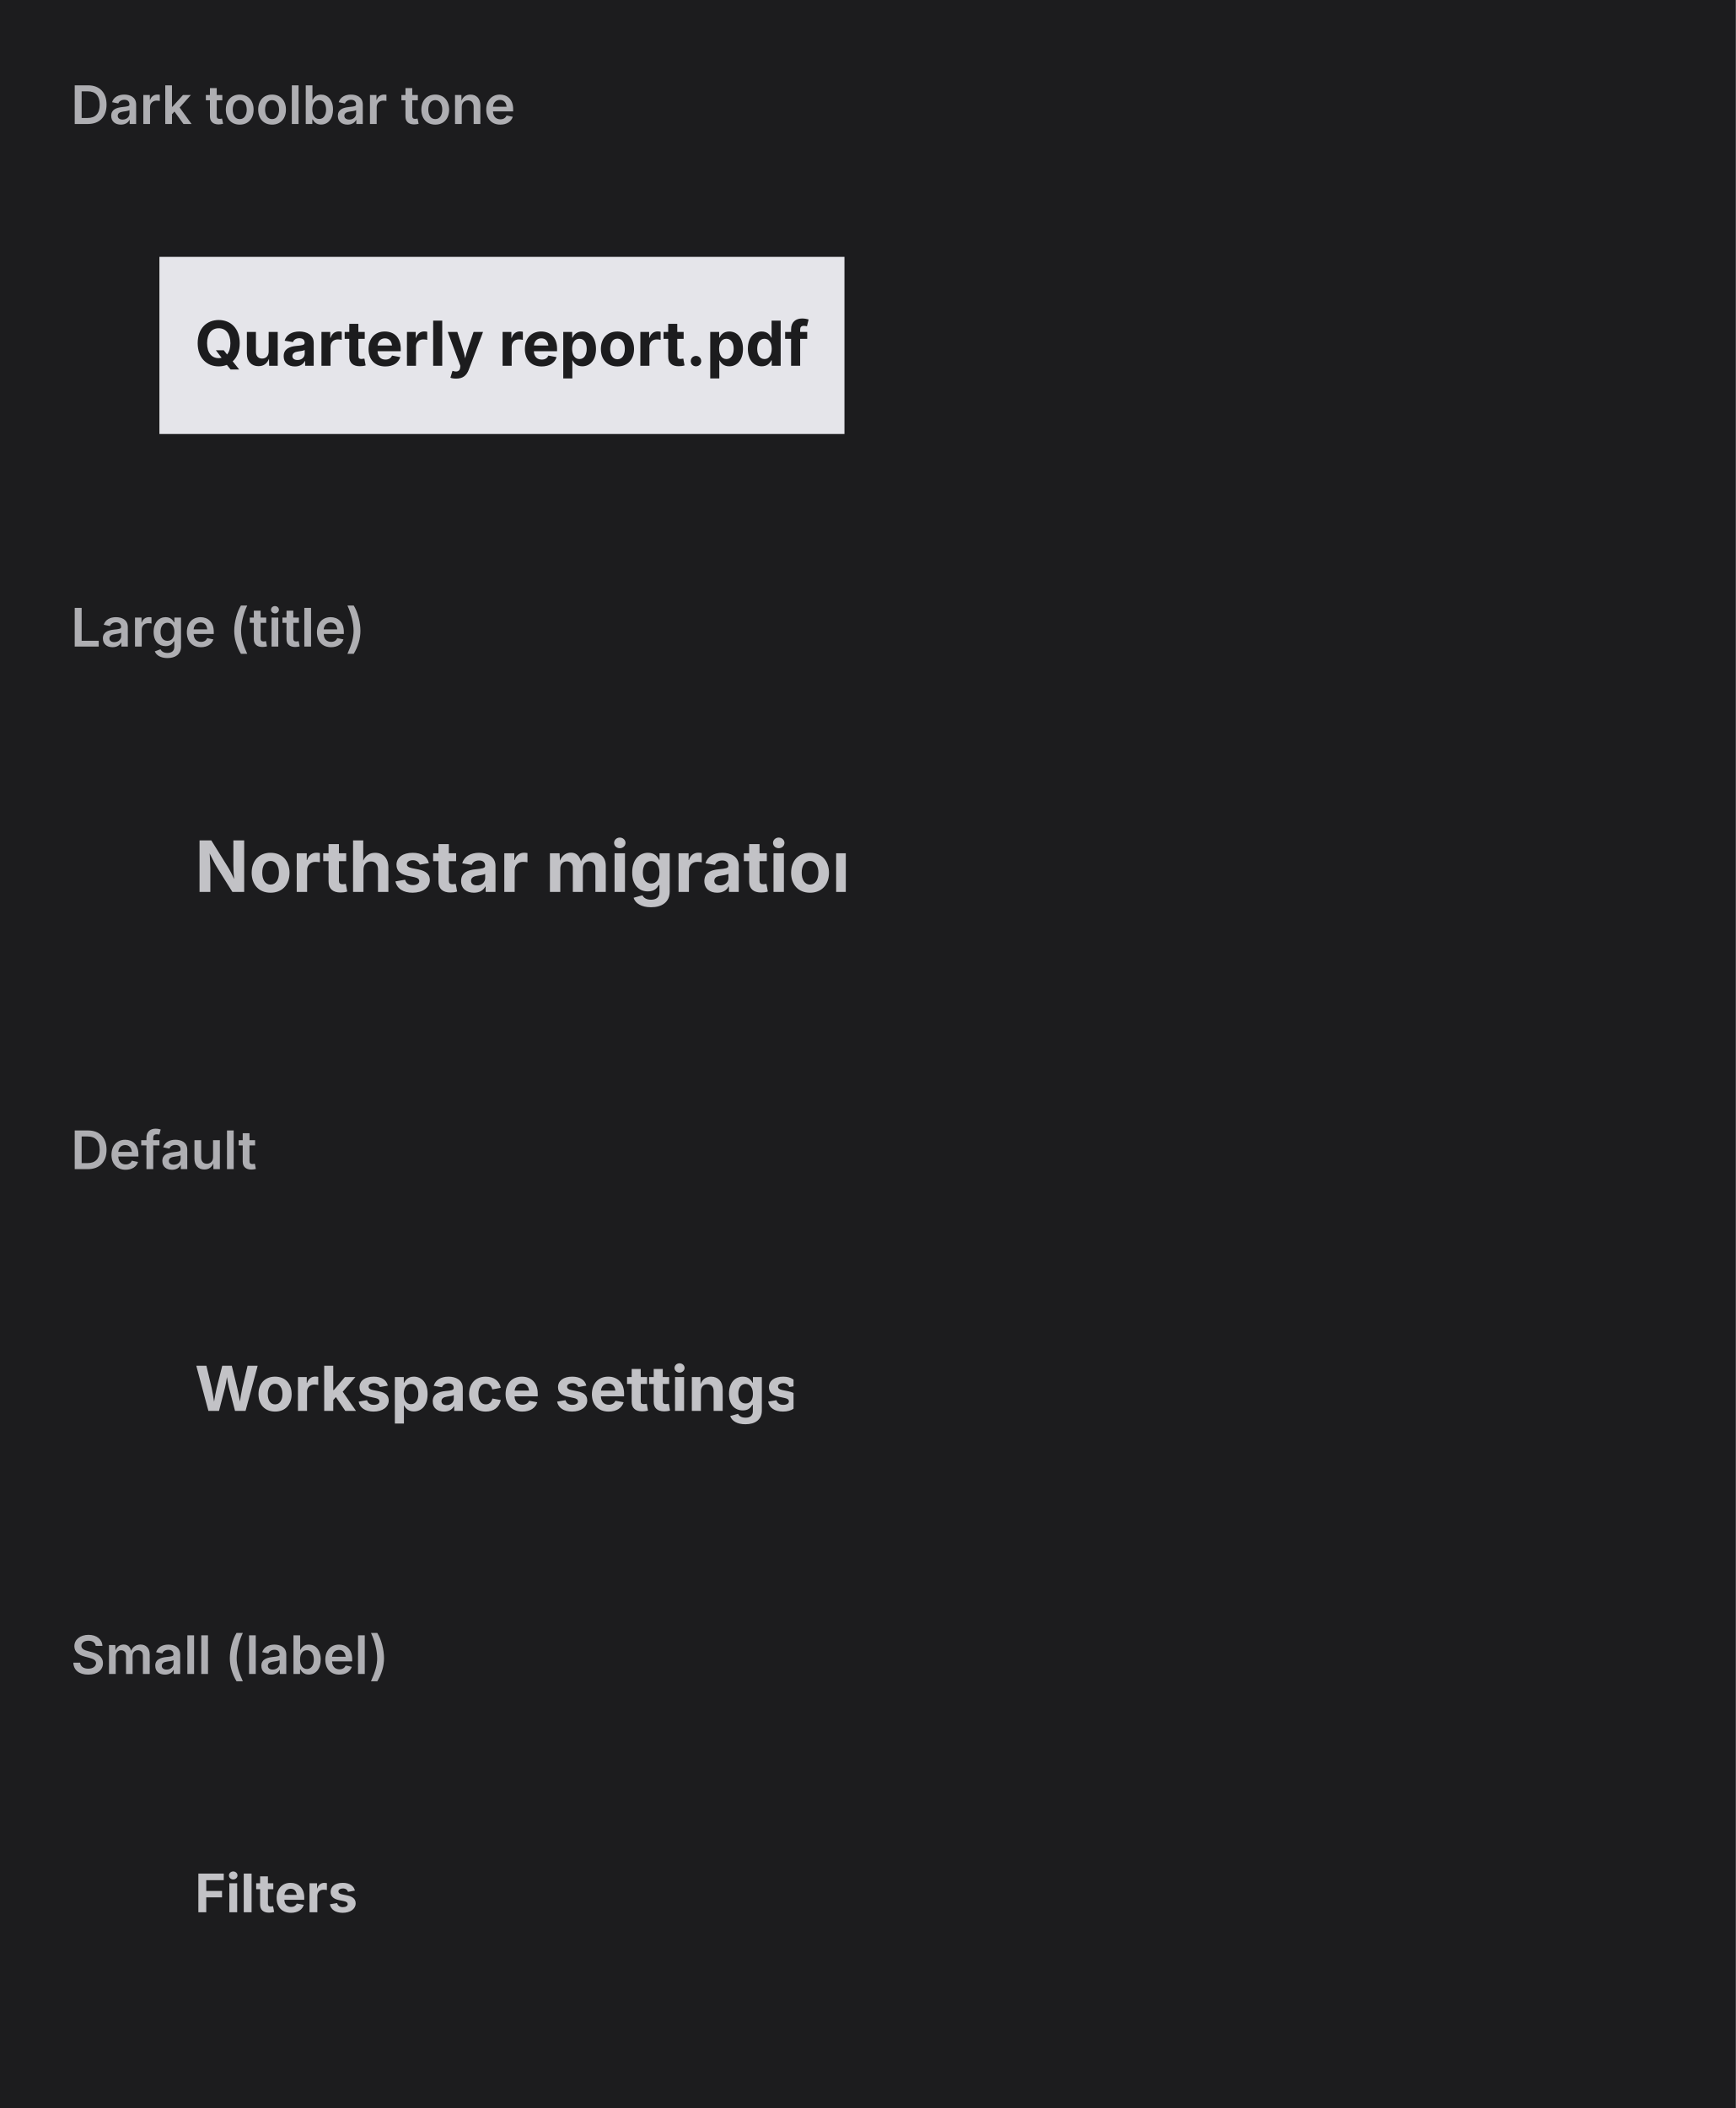
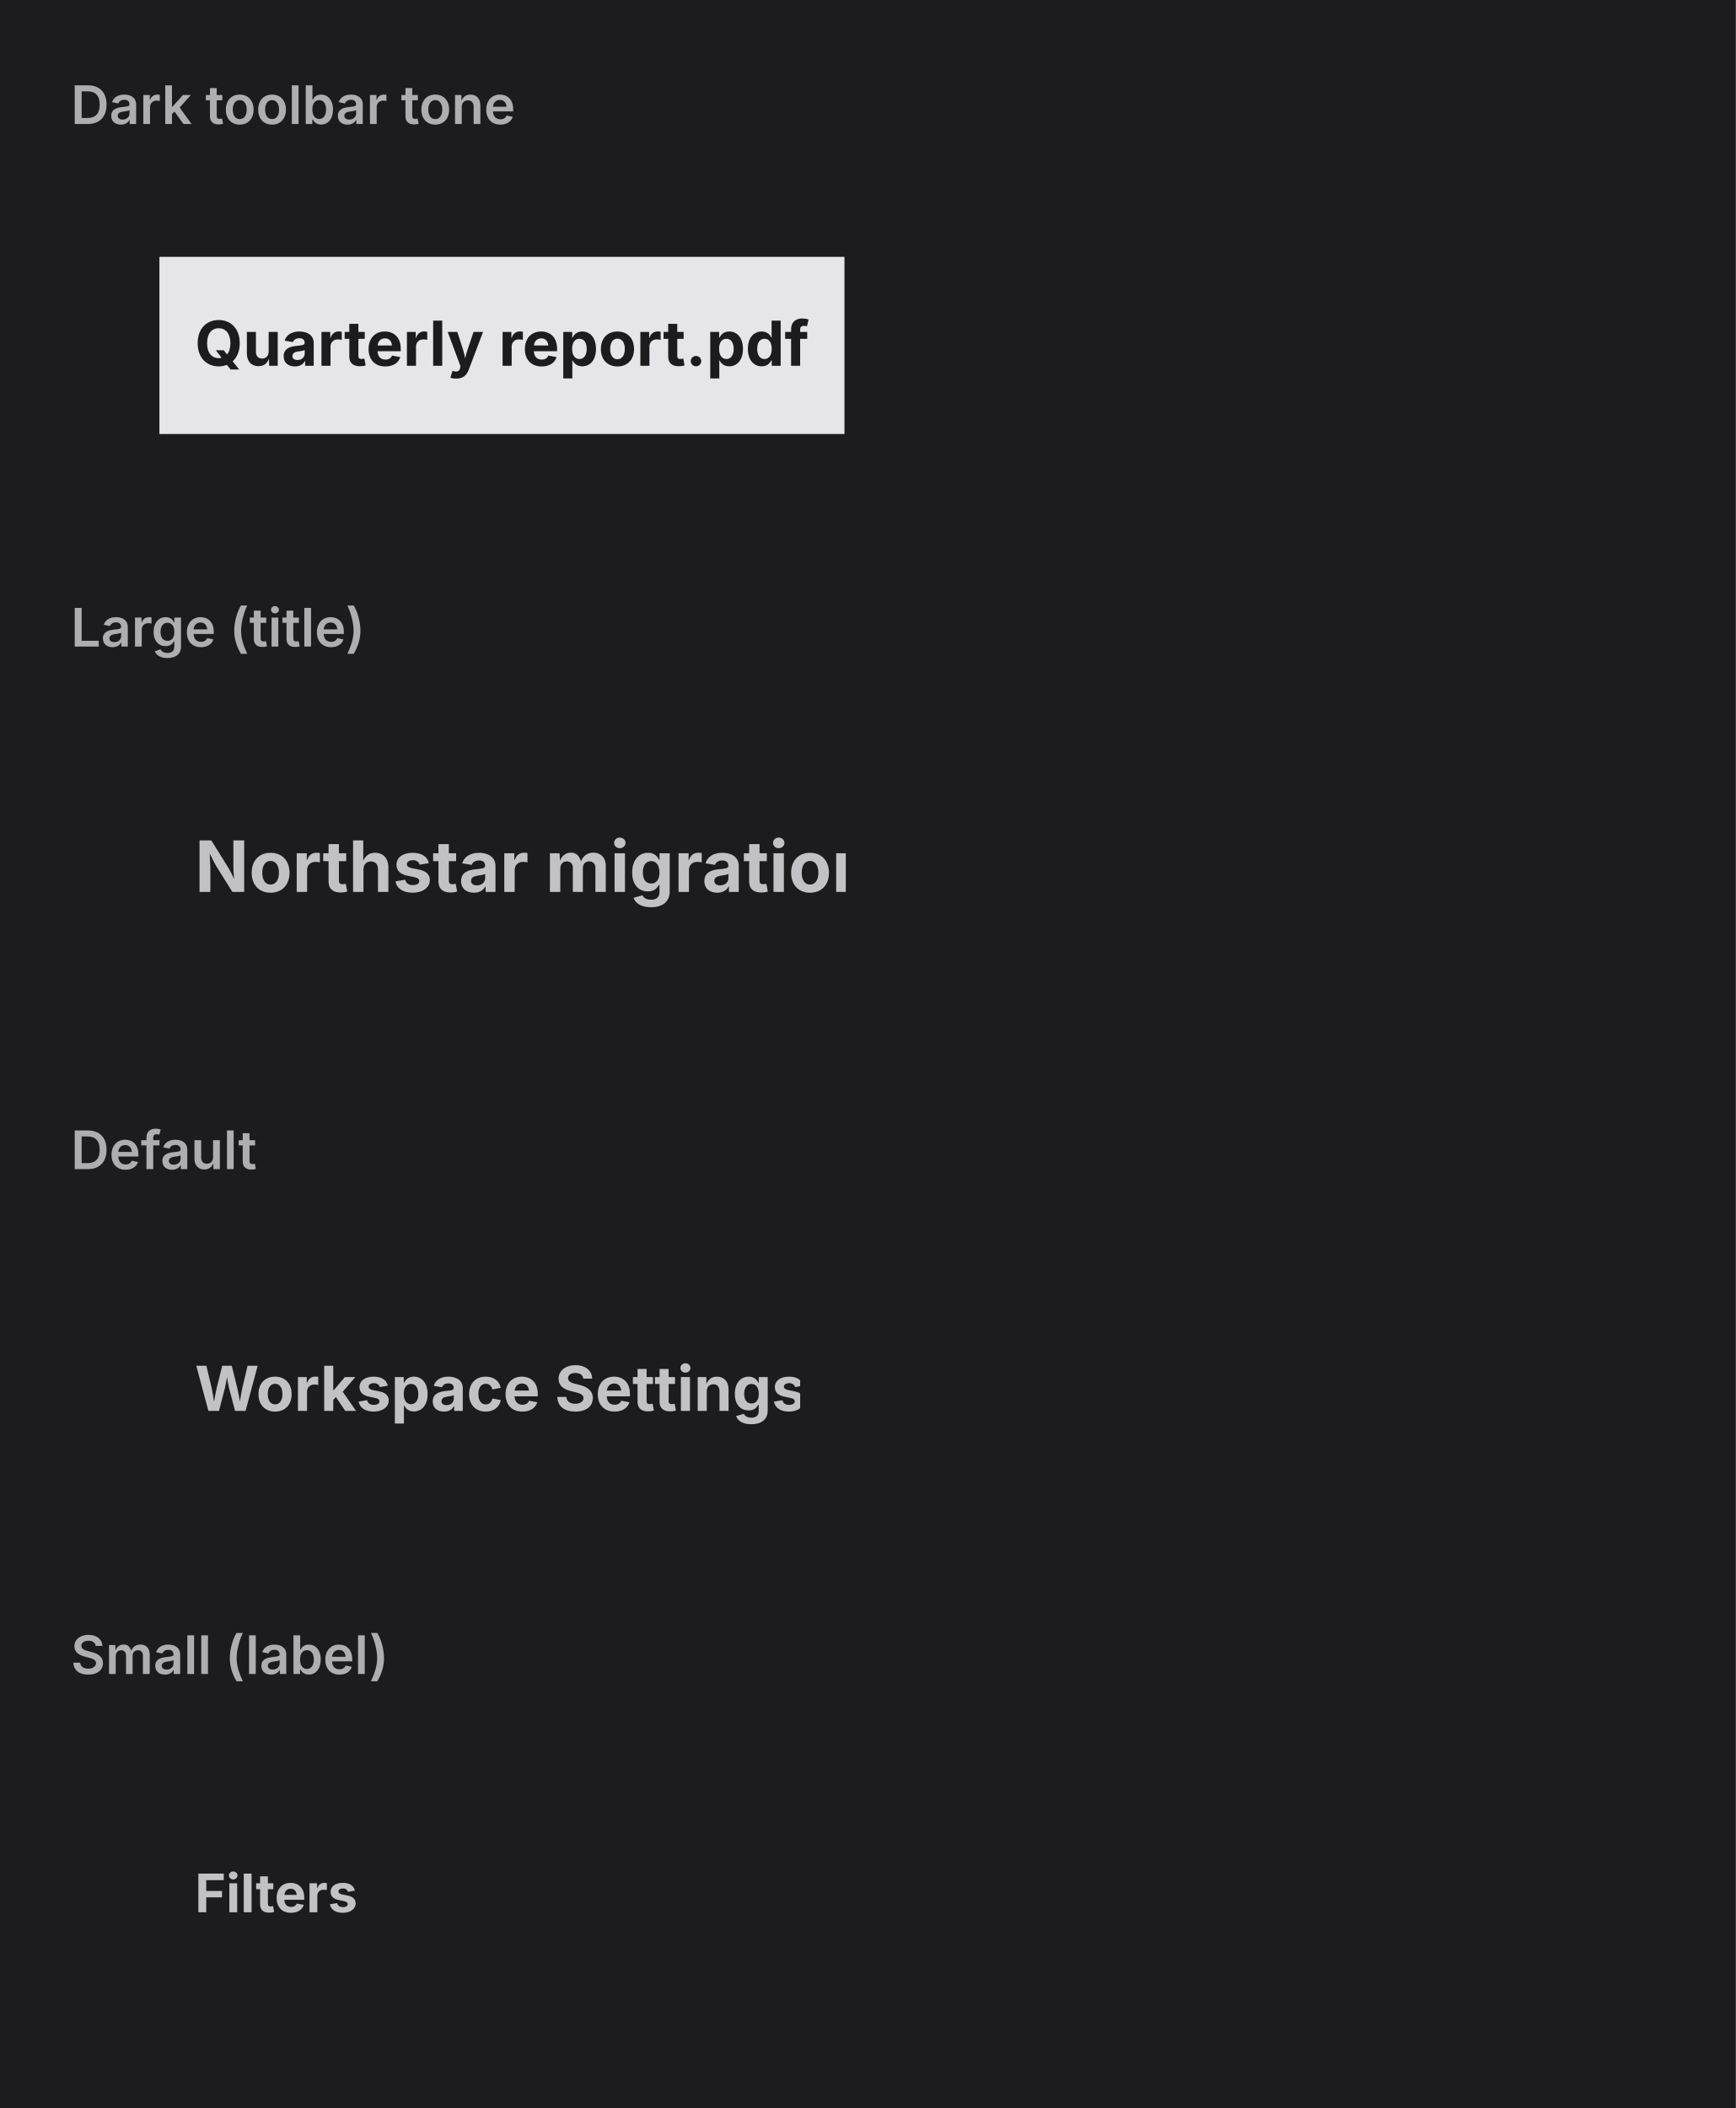
<svg xmlns="http://www.w3.org/2000/svg" viewBox="0 0 392 476" width="392" height="476">
  <defs>
    <clipPath id="cp0">
      <rect x="16" y="38" width="360" height="80" />
    </clipPath>
    <clipPath id="cp1">
      <rect x="16" y="156" width="360" height="80" />
    </clipPath>
    <clipPath id="cp2">
      <rect x="16" y="274" width="360" height="76" />
    </clipPath>
    <clipPath id="cp3">
      <rect x="16" y="388" width="360" height="72" />
    </clipPath>
    <clipPath id="ct4">
      <rect x="16" y="16" width="360" height="22" />
    </clipPath>
    <clipPath id="irc5">
      <rect x="16" y="38" width="360" height="80" rx="0" />
    </clipPath>
    <clipPath id="ct7">
      <rect x="16" y="134" width="360" height="22" />
    </clipPath>
    <clipPath id="irc8">
      <rect x="16" y="156" width="360" height="80" rx="0" />
    </clipPath>
    <clipPath id="ct10">
      <rect x="16" y="252" width="360" height="22" />
    </clipPath>
    <clipPath id="irc11">
      <rect x="16" y="274" width="360" height="76" rx="0" />
    </clipPath>
    <clipPath id="ct13">
      <rect x="16" y="366" width="360" height="22" />
    </clipPath>
    <clipPath id="irc14">
      <rect x="16" y="388" width="360" height="72" rx="0" />
    </clipPath>
  </defs>
  <rect x="0" y="0" width="392" height="476" rx="0" fill="rgb(28,28,30)" />
  <text x="16" y="28" font-family="system-ui, &quot;-apple-system&quot;, sans-serif" font-size="12" font-weight="600" fill="rgb(174,174,178)">Dark toolbar tone</text>
  <g clip-path="url(#cp0)">
    <g clip-path="url(#irc5)">
      <clipPath id="svgimg6vclip">
        <rect x="16" y="38" width="360" height="80" />
      </clipPath>
      <g clip-path="url(#svgimg6vclip)">
        <g transform="translate(16 38)">
          <defs>
            <clipPath id="svgimg6cp0">
              <rect x="20" y="20" width="154.7" height="40" />
            </clipPath>
            <clipPath id="svgimg6ov1">
              <rect x="20" y="20" width="154.7" height="40" rx="0" />
            </clipPath>
            <clipPath id="svgimg6cp2">
              <rect x="28" y="31.6" width="138.7" height="16.8" />
            </clipPath>
            <clipPath id="svgimg6ct3">
              <rect x="28" y="31.6" width="138.7" height="16.8" />
            </clipPath>
          </defs>
          <rect x="20" y="20" width="154.7" height="40" rx="0" fill="rgb(229,229,234)" />
          <g clip-path="url(#svgimg6cp0)">
            <g clip-path="url(#svgimg6ov1)">
              <g clip-path="url(#svgimg6cp2)">
                <g clip-path="url(#svgimg6ct3)">
                  <text x="28" y="44.59" font-family="system-ui, &quot;-apple-system&quot;, sans-serif" font-size="14" font-weight="650" fill="rgb(28,28,30)">Quarterly report.pdf</text>
                </g>
              </g>
            </g>
          </g>
        </g>
      </g>
    </g>
  </g>
  <text x="16" y="146" font-family="system-ui, &quot;-apple-system&quot;, sans-serif" font-size="12" font-weight="600" fill="rgb(174,174,178)">Large (title)</text>
  <g clip-path="url(#cp1)">
    <g clip-path="url(#irc8)">
      <clipPath id="svgimg9vclip">
        <rect x="16" y="156" width="360" height="80" />
      </clipPath>
      <g clip-path="url(#svgimg9vclip)">
        <g transform="translate(16 156)">
          <defs>
            <clipPath id="svgimg9cp0">
              <rect x="20" y="20" width="163" height="40" />
            </clipPath>
            <clipPath id="svgimg9ov1">
              <rect x="20" y="20" width="163" height="40" rx="0" />
            </clipPath>
            <clipPath id="svgimg9cp2">
              <rect x="28" y="30.4" width="147" height="19.2" />
            </clipPath>
            <clipPath id="svgimg9ct3">
              <rect x="28" y="30.4" width="147" height="19.2" />
            </clipPath>
          </defs>
          <g clip-path="url(#svgimg9cp0)">
            <g clip-path="url(#svgimg9ov1)">
              <g clip-path="url(#svgimg9cp2)">
                <g clip-path="url(#svgimg9ct3)">
                  <text x="28" y="45.41" font-family="system-ui, &quot;-apple-system&quot;, sans-serif" font-size="16" font-weight="650" fill="rgb(194,194,198)">Northstar migration</text>
                </g>
              </g>
            </g>
          </g>
        </g>
      </g>
    </g>
  </g>
  <text x="16" y="264" font-family="system-ui, &quot;-apple-system&quot;, sans-serif" font-size="12" font-weight="600" fill="rgb(174,174,178)">Default</text>
  <g clip-path="url(#cp2)">
    <g clip-path="url(#irc11)">
      <clipPath id="svgimg12vclip">
        <rect x="16" y="274" width="360" height="76" />
      </clipPath>
      <g clip-path="url(#svgimg12vclip)">
        <g transform="translate(16 274)">
          <defs>
            <clipPath id="svgimg12cp0">
-               <rect x="20" y="20" width="151.2" height="40" />
+               <rect x="20" y="20" width="152.7" height="40" />
            </clipPath>
            <clipPath id="svgimg12ov1">
-               <rect x="20" y="20" width="151.2" height="40" rx="0" />
+               <rect x="20" y="20" width="152.7" height="40" rx="0" />
            </clipPath>
            <clipPath id="svgimg12cp2">
-               <rect x="28" y="31.6" width="135.2" height="16.8" />
+               <rect x="28" y="31.6" width="136.7" height="16.8" />
            </clipPath>
            <clipPath id="svgimg12ct3">
-               <rect x="28" y="31.6" width="135.2" height="16.8" />
+               <rect x="28" y="31.6" width="136.7" height="16.8" />
            </clipPath>
          </defs>
          <g clip-path="url(#svgimg12cp0)">
            <g clip-path="url(#svgimg12ov1)">
              <g clip-path="url(#svgimg12cp2)">
                <g clip-path="url(#svgimg12ct3)">
-                   <text x="28" y="44.59" font-family="system-ui, &quot;-apple-system&quot;, sans-serif" font-size="14" font-weight="650" fill="rgb(194,194,198)">Workspace settings</text>
+                   <text x="28" y="44.59" font-family="system-ui, &quot;-apple-system&quot;, sans-serif" font-size="14" font-weight="650" fill="rgb(194,194,198)">Workspace Settings</text>
                </g>
              </g>
            </g>
          </g>
        </g>
      </g>
    </g>
  </g>
  <text x="16" y="378" font-family="system-ui, &quot;-apple-system&quot;, sans-serif" font-size="12" font-weight="600" fill="rgb(174,174,178)">Small (label)</text>
  <g clip-path="url(#cp3)">
    <g clip-path="url(#irc14)">
      <clipPath id="svgimg15vclip">
        <rect x="16" y="388" width="360" height="72" />
      </clipPath>
      <g clip-path="url(#svgimg15vclip)">
        <g transform="translate(16 388)">
          <defs>
            <clipPath id="svgimg15cp0">
              <rect x="20" y="20" width="53.6" height="40" />
            </clipPath>
            <clipPath id="svgimg15ov1">
              <rect x="20" y="20" width="53.6" height="40" rx="0" />
            </clipPath>
            <clipPath id="svgimg15cp2">
              <rect x="28" y="32.8" width="37.6" height="14.4" />
            </clipPath>
            <clipPath id="svgimg15ct3">
              <rect x="28" y="32.8" width="37.6" height="14.4" />
            </clipPath>
          </defs>
          <g clip-path="url(#svgimg15cp0)">
            <g clip-path="url(#svgimg15ov1)">
              <g clip-path="url(#svgimg15cp2)">
                <g clip-path="url(#svgimg15ct3)">
                  <text x="28" y="43.8" font-family="system-ui, &quot;-apple-system&quot;, sans-serif" font-size="12" font-weight="650" fill="rgb(194,194,198)">Filters</text>
                </g>
              </g>
            </g>
          </g>
        </g>
      </g>
    </g>
  </g>
</svg>
